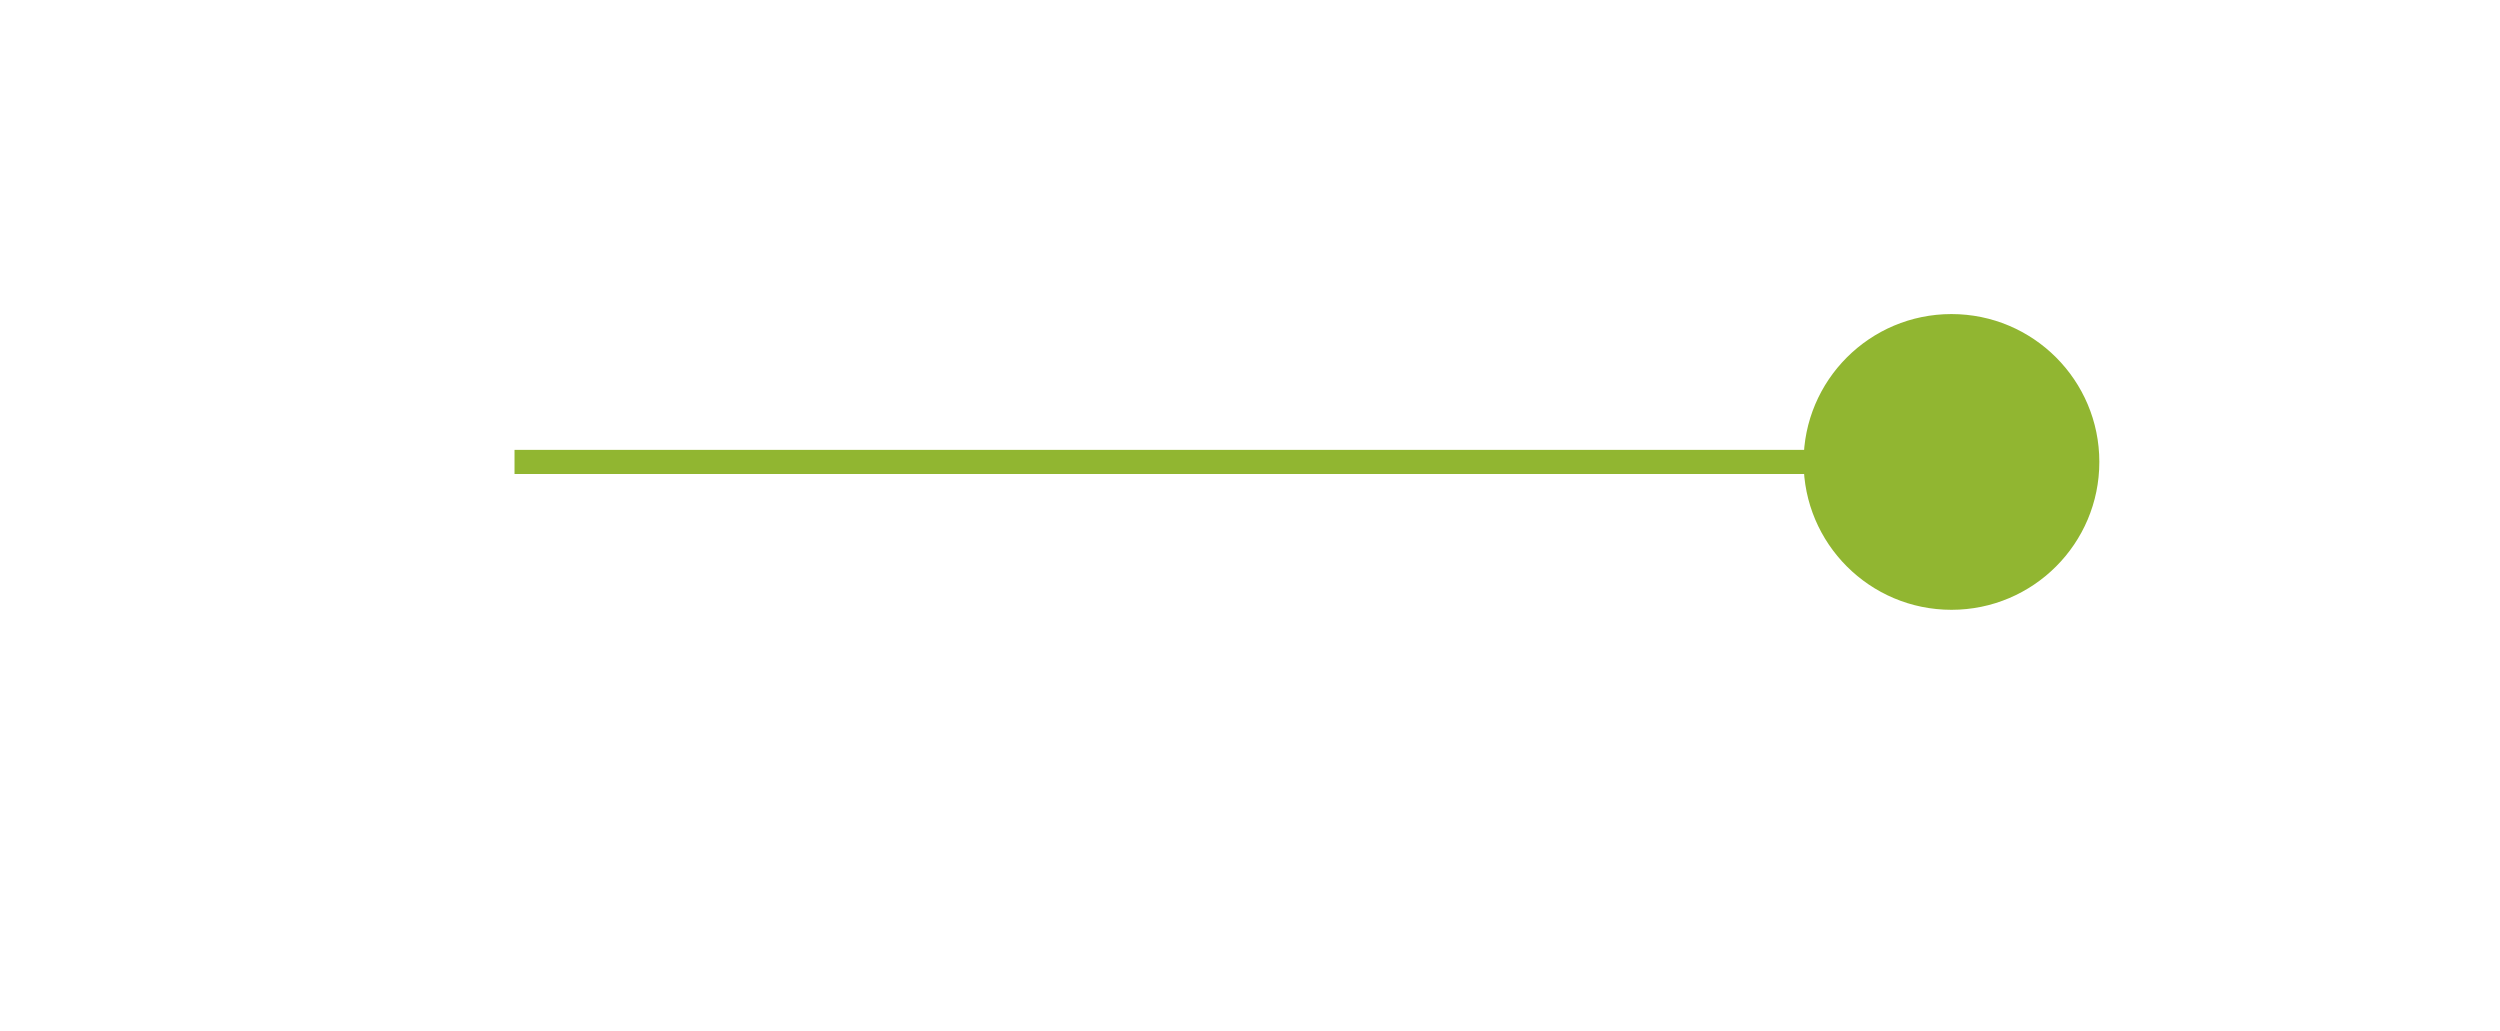
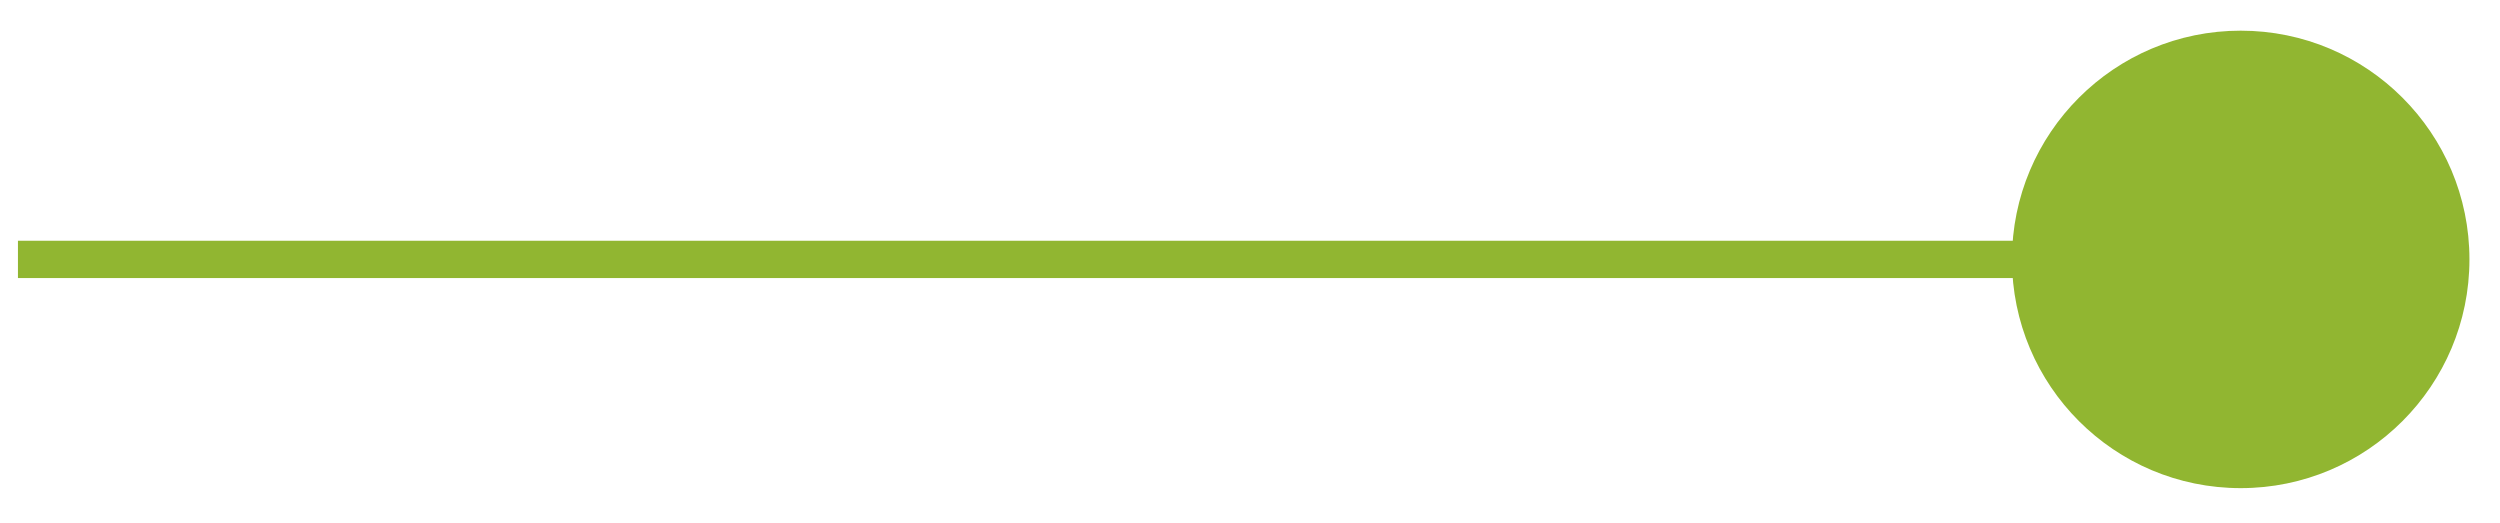
- <svg xmlns="http://www.w3.org/2000/svg" id="Layer_1" version="1.1" viewBox="0 0 103.64 42.73">
+ <svg xmlns="http://www.w3.org/2000/svg" id="Layer_1" version="1.1" viewBox="0 0 67 14">
  <defs>
    <style>
      .st0 {
        fill: #91b631;
      }

      .st1 {
        fill: none;
        stroke: #91b631;
        stroke-miterlimit: 10;
      }
    </style>
  </defs>
-   <line class="st1" x1="21.33" y1="19.15" x2="76.94" y2="19.15" />
-   <circle class="st0" cx="80.9" cy="19.15" r="6.13" />
+   <line class="st1" x1="0.481" y1="6.952" x2="56.091" y2="6.952" />
+   <circle class="st0" cx="60.051" cy="6.952" r="6.13" />
</svg>
